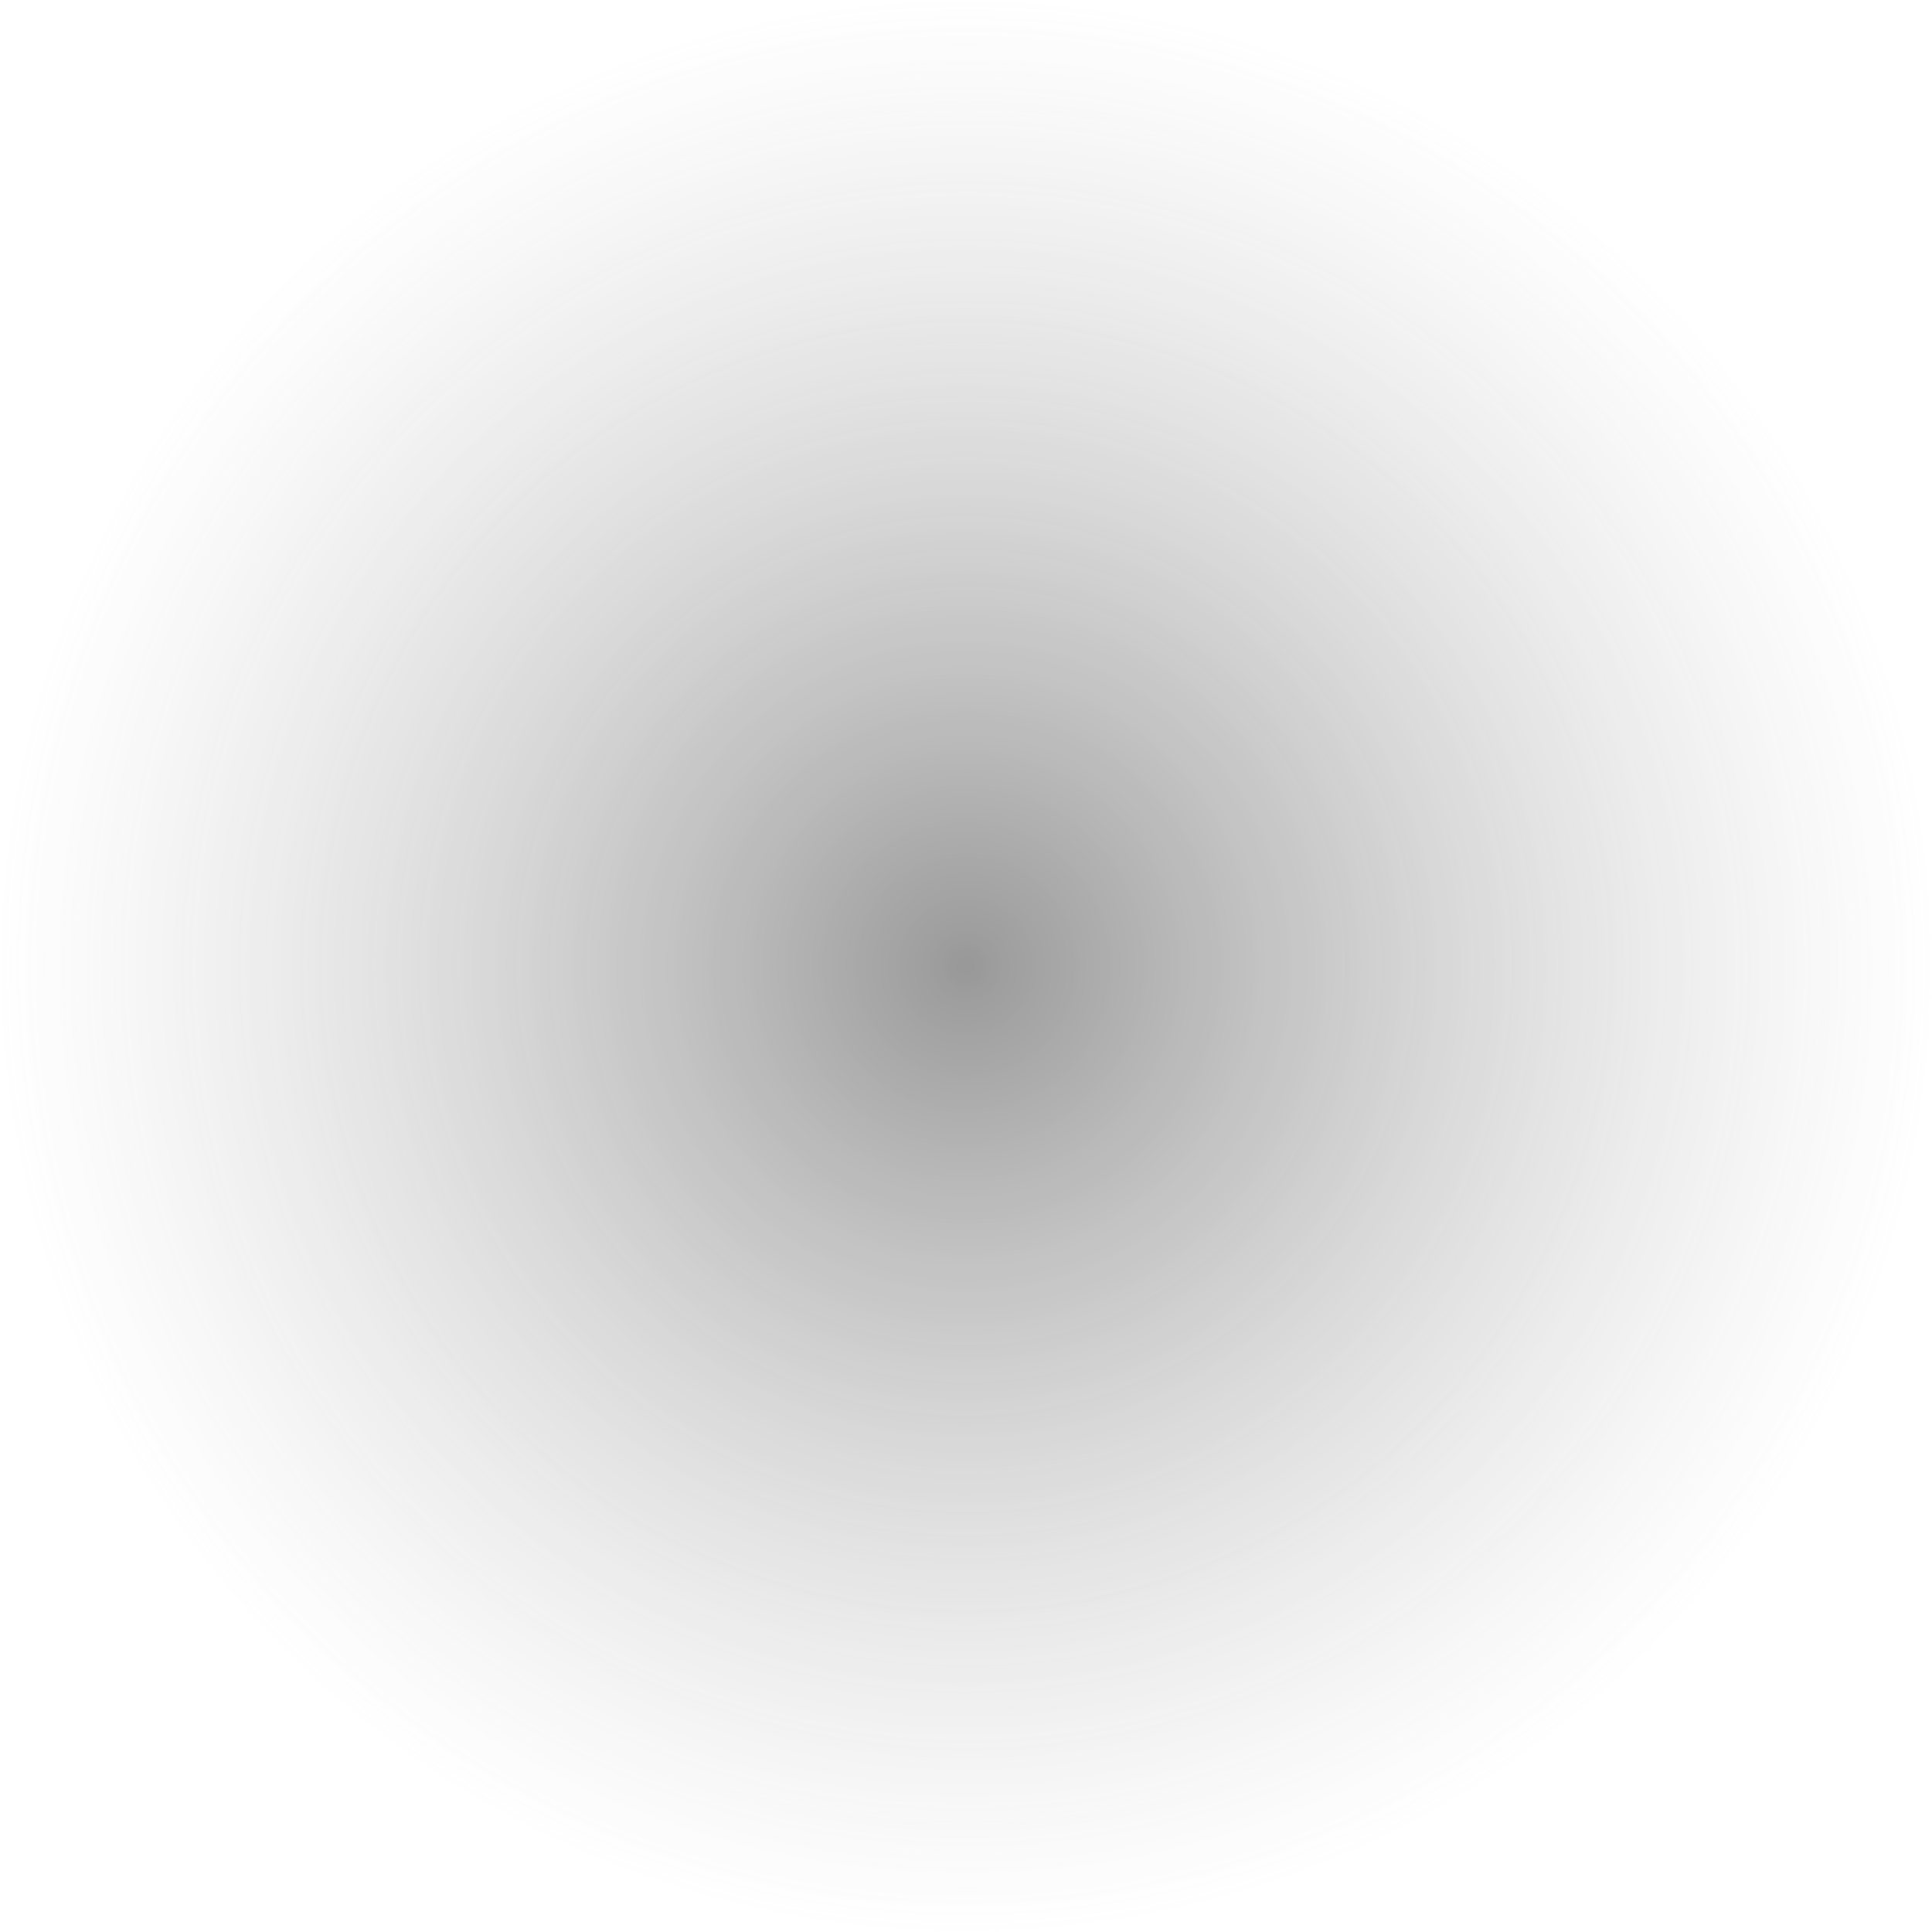
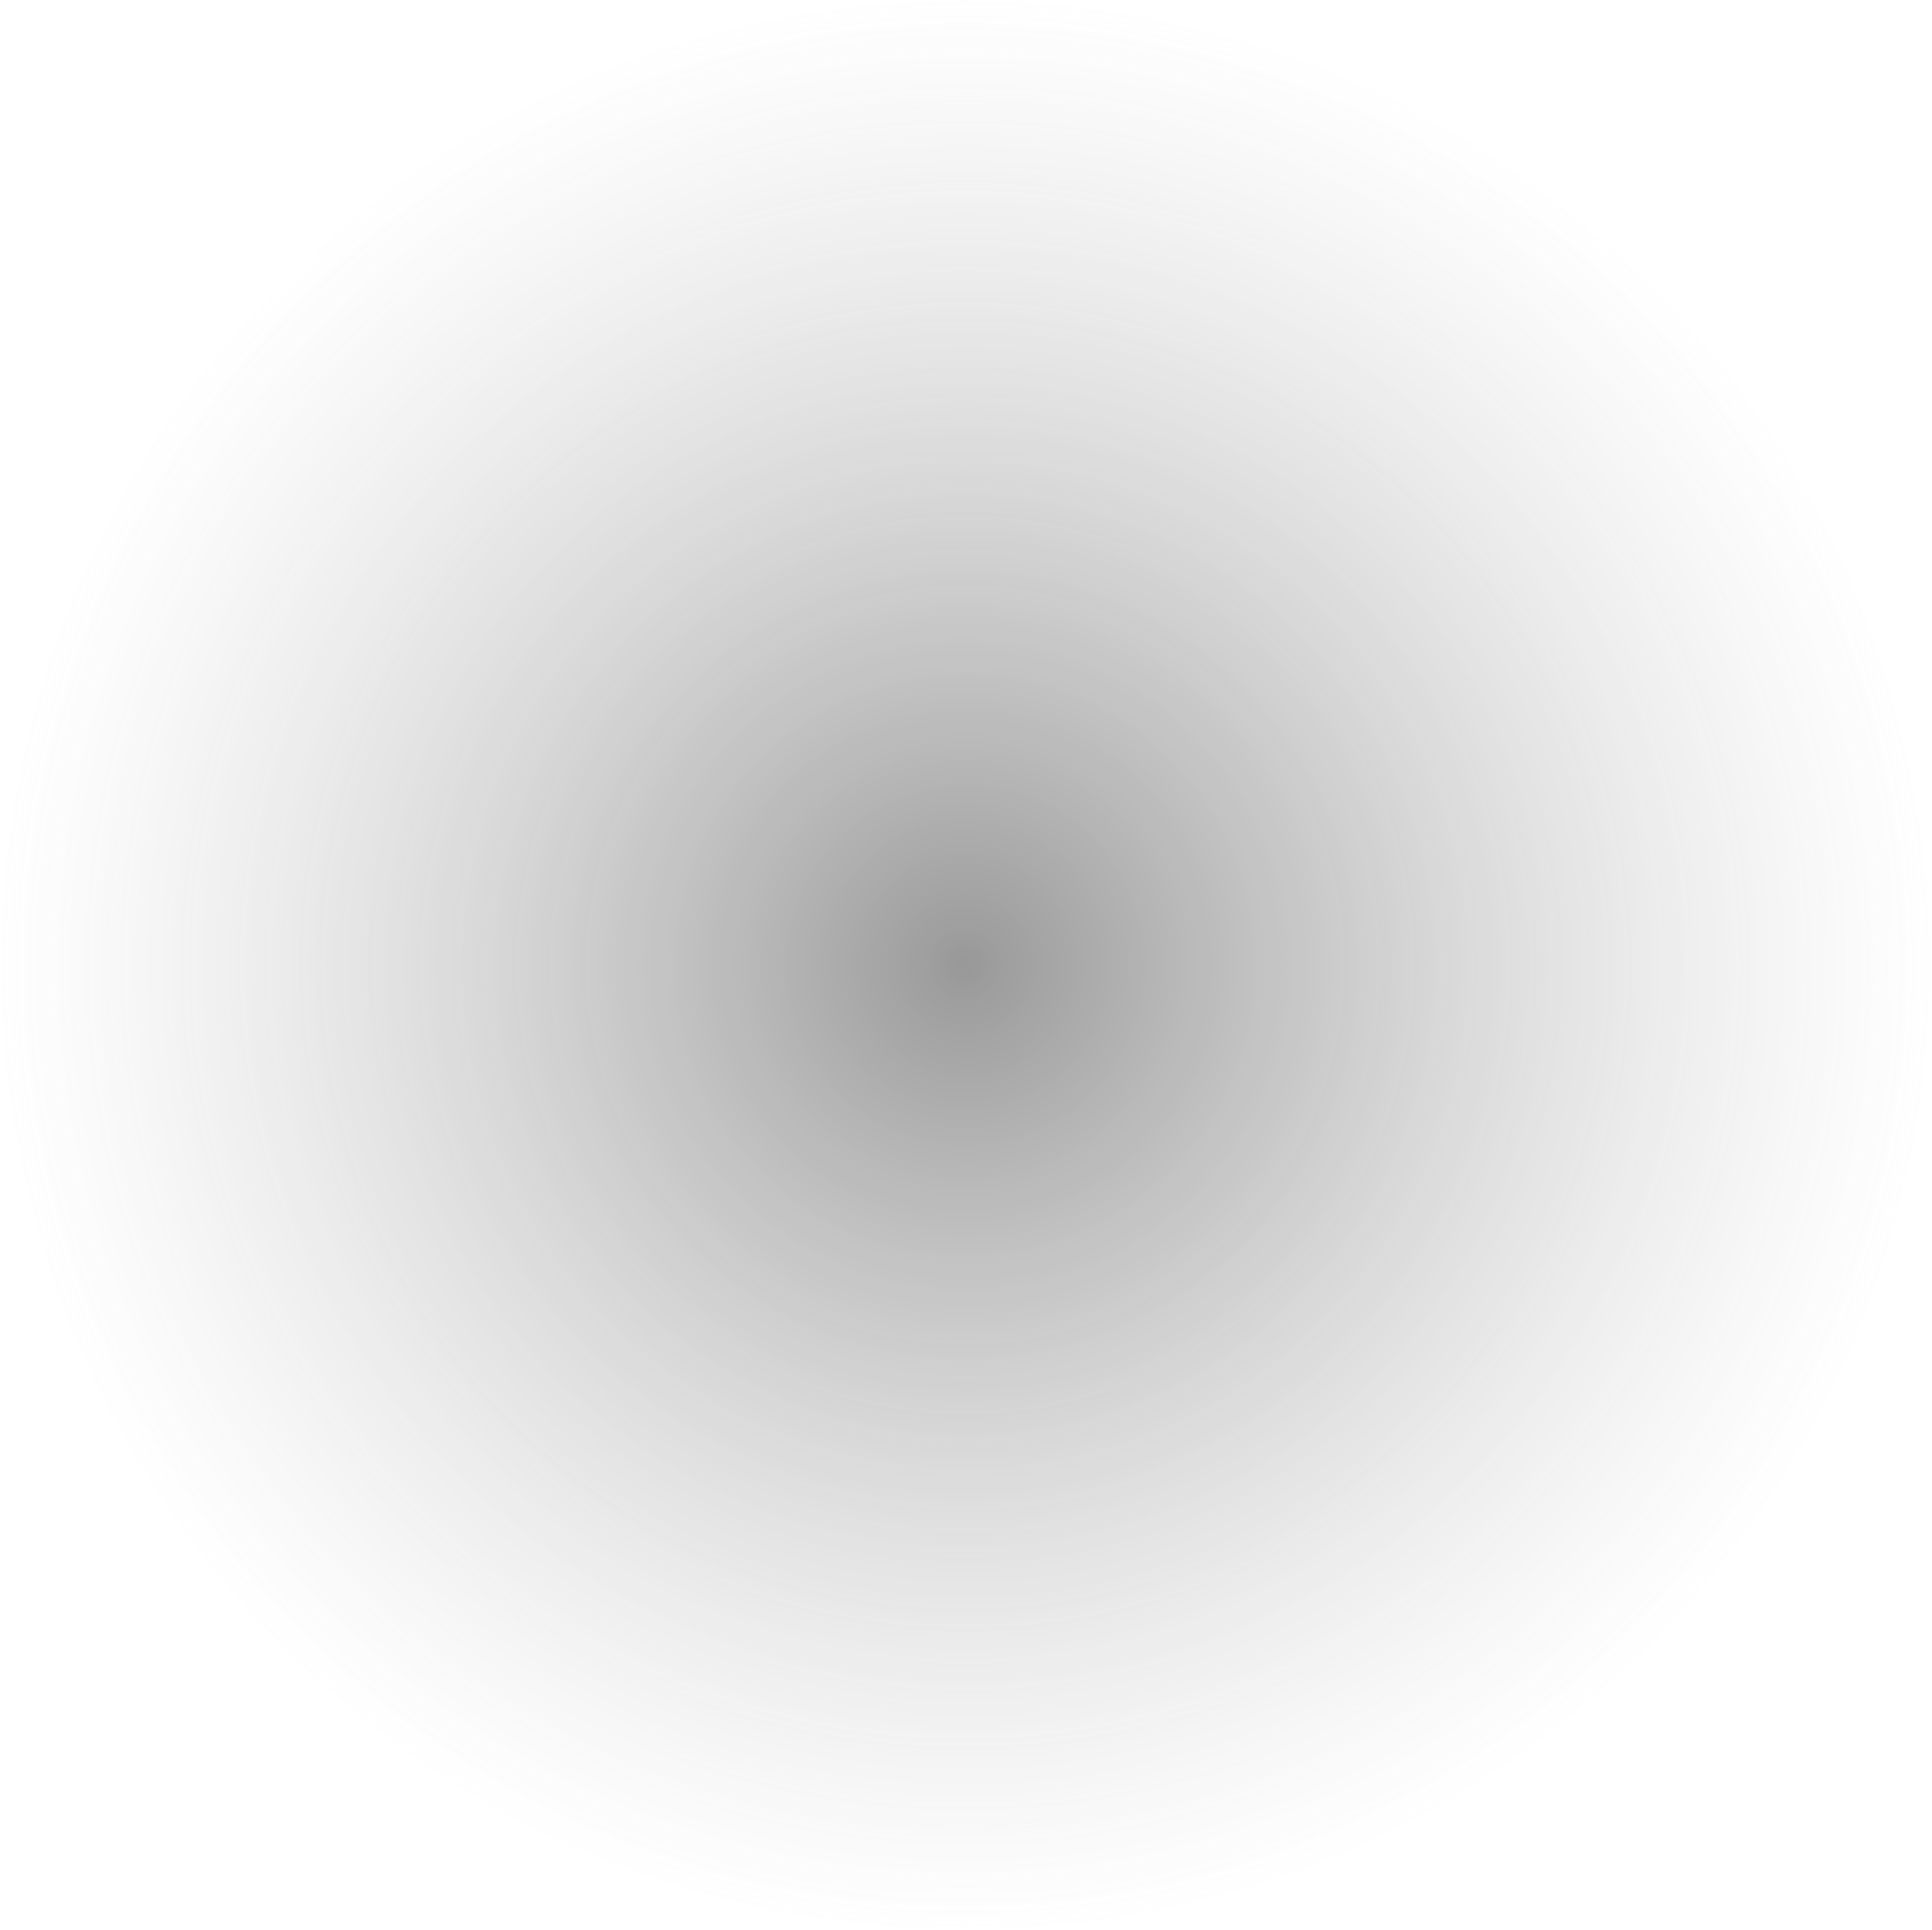
- <svg xmlns="http://www.w3.org/2000/svg" width="960" height="960" viewBox="0 0 960 960" fill="none">
-   <path opacity="0.553" d="M480 960C745.097 960 960 745.097 960 480C960 214.903 745.097 0 480 0C214.903 0 0 214.903 0 480C0 745.097 214.903 960 480 960Z" fill="url(#paint0_radial_1870_15761)" />
+ <svg xmlns="http://www.w3.org/2000/svg" width="801" height="800" viewBox="0 0 801 800" fill="none">
+   <path opacity="0.553" d="M400.167 800C621.08 800 800.167 620.914 800.167 400C800.167 179.086 621.08 0 400.167 0C179.253 0 0.167 179.086 0.167 400C0.167 620.914 179.253 800 400.167 800Z" fill="url(#paint0_radial_1870_15761)" />
  <defs>
-     <radialGradient id="paint0_radial_1870_15761" cx="0" cy="0" r="1" gradientUnits="userSpaceOnUse" gradientTransform="translate(480 480) scale(480)">
+     <radialGradient id="paint0_radial_1870_15761" cx="0" cy="0" r="1" gradientUnits="userSpaceOnUse" gradientTransform="translate(400.167 400) scale(400)">
      <stop stop-color="#454545" />
      <stop offset="1" stop-color="#A3A3A3" stop-opacity="0" />
    </radialGradient>
  </defs>
</svg>
